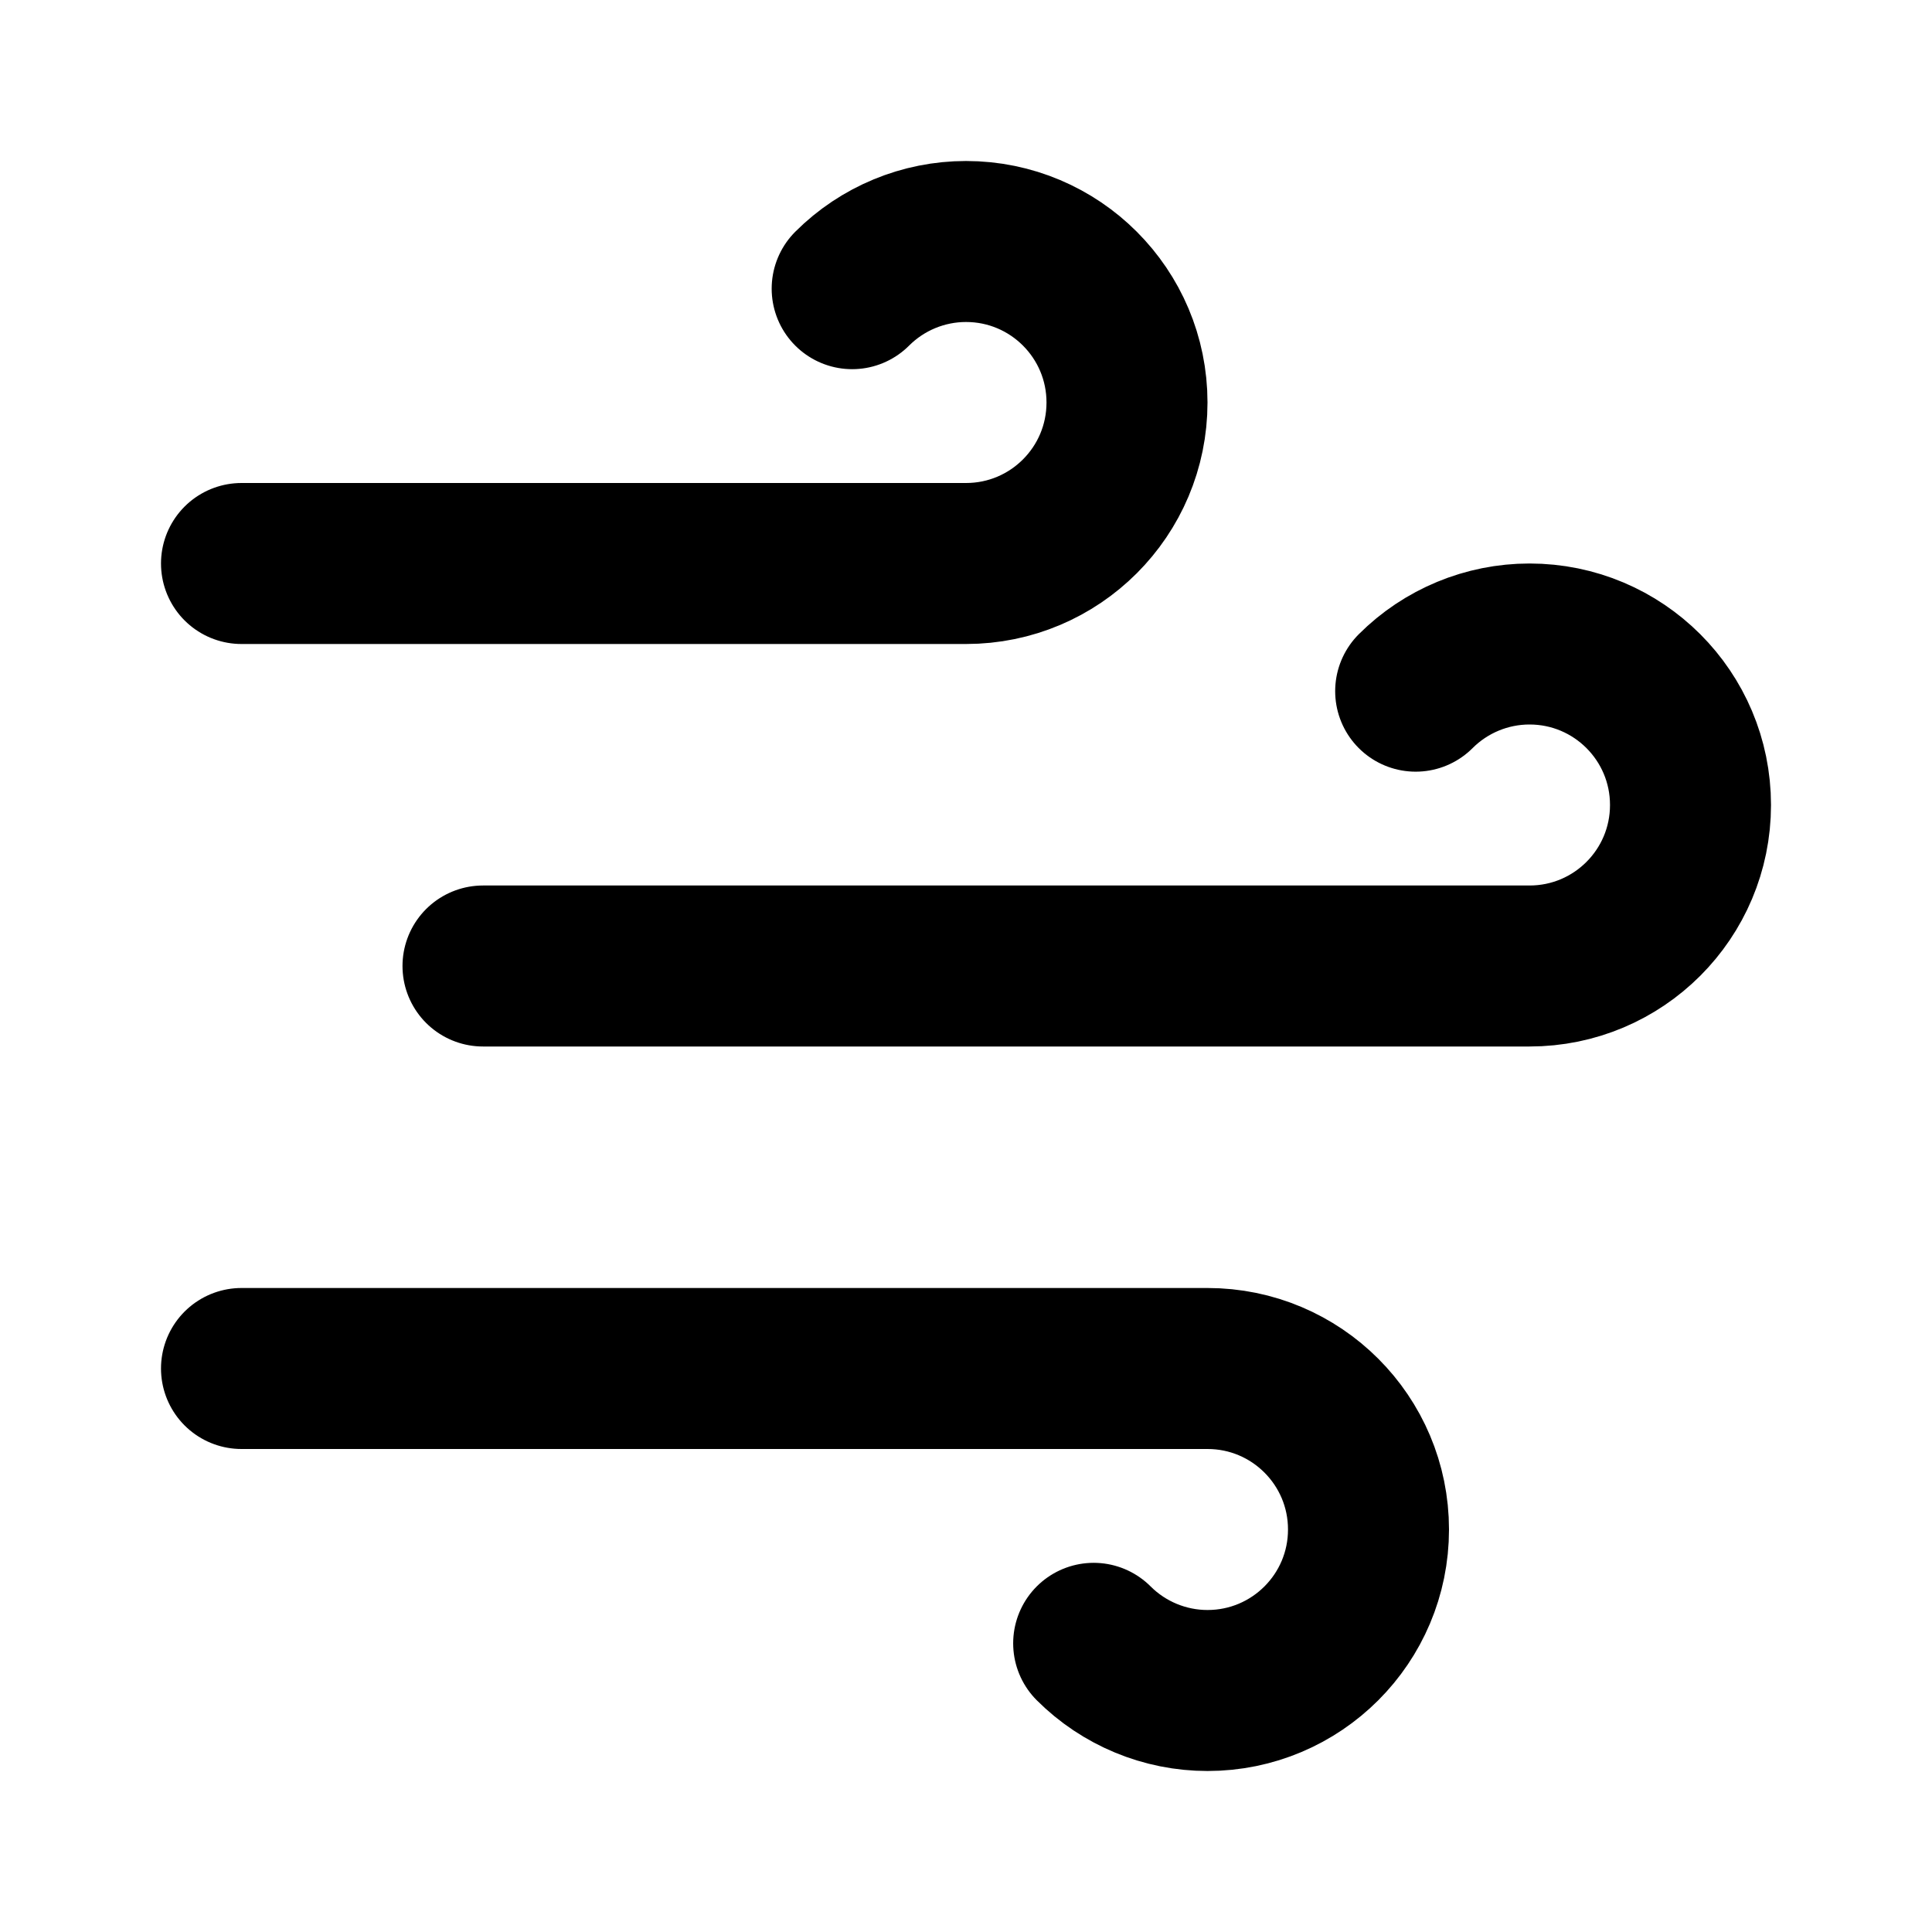
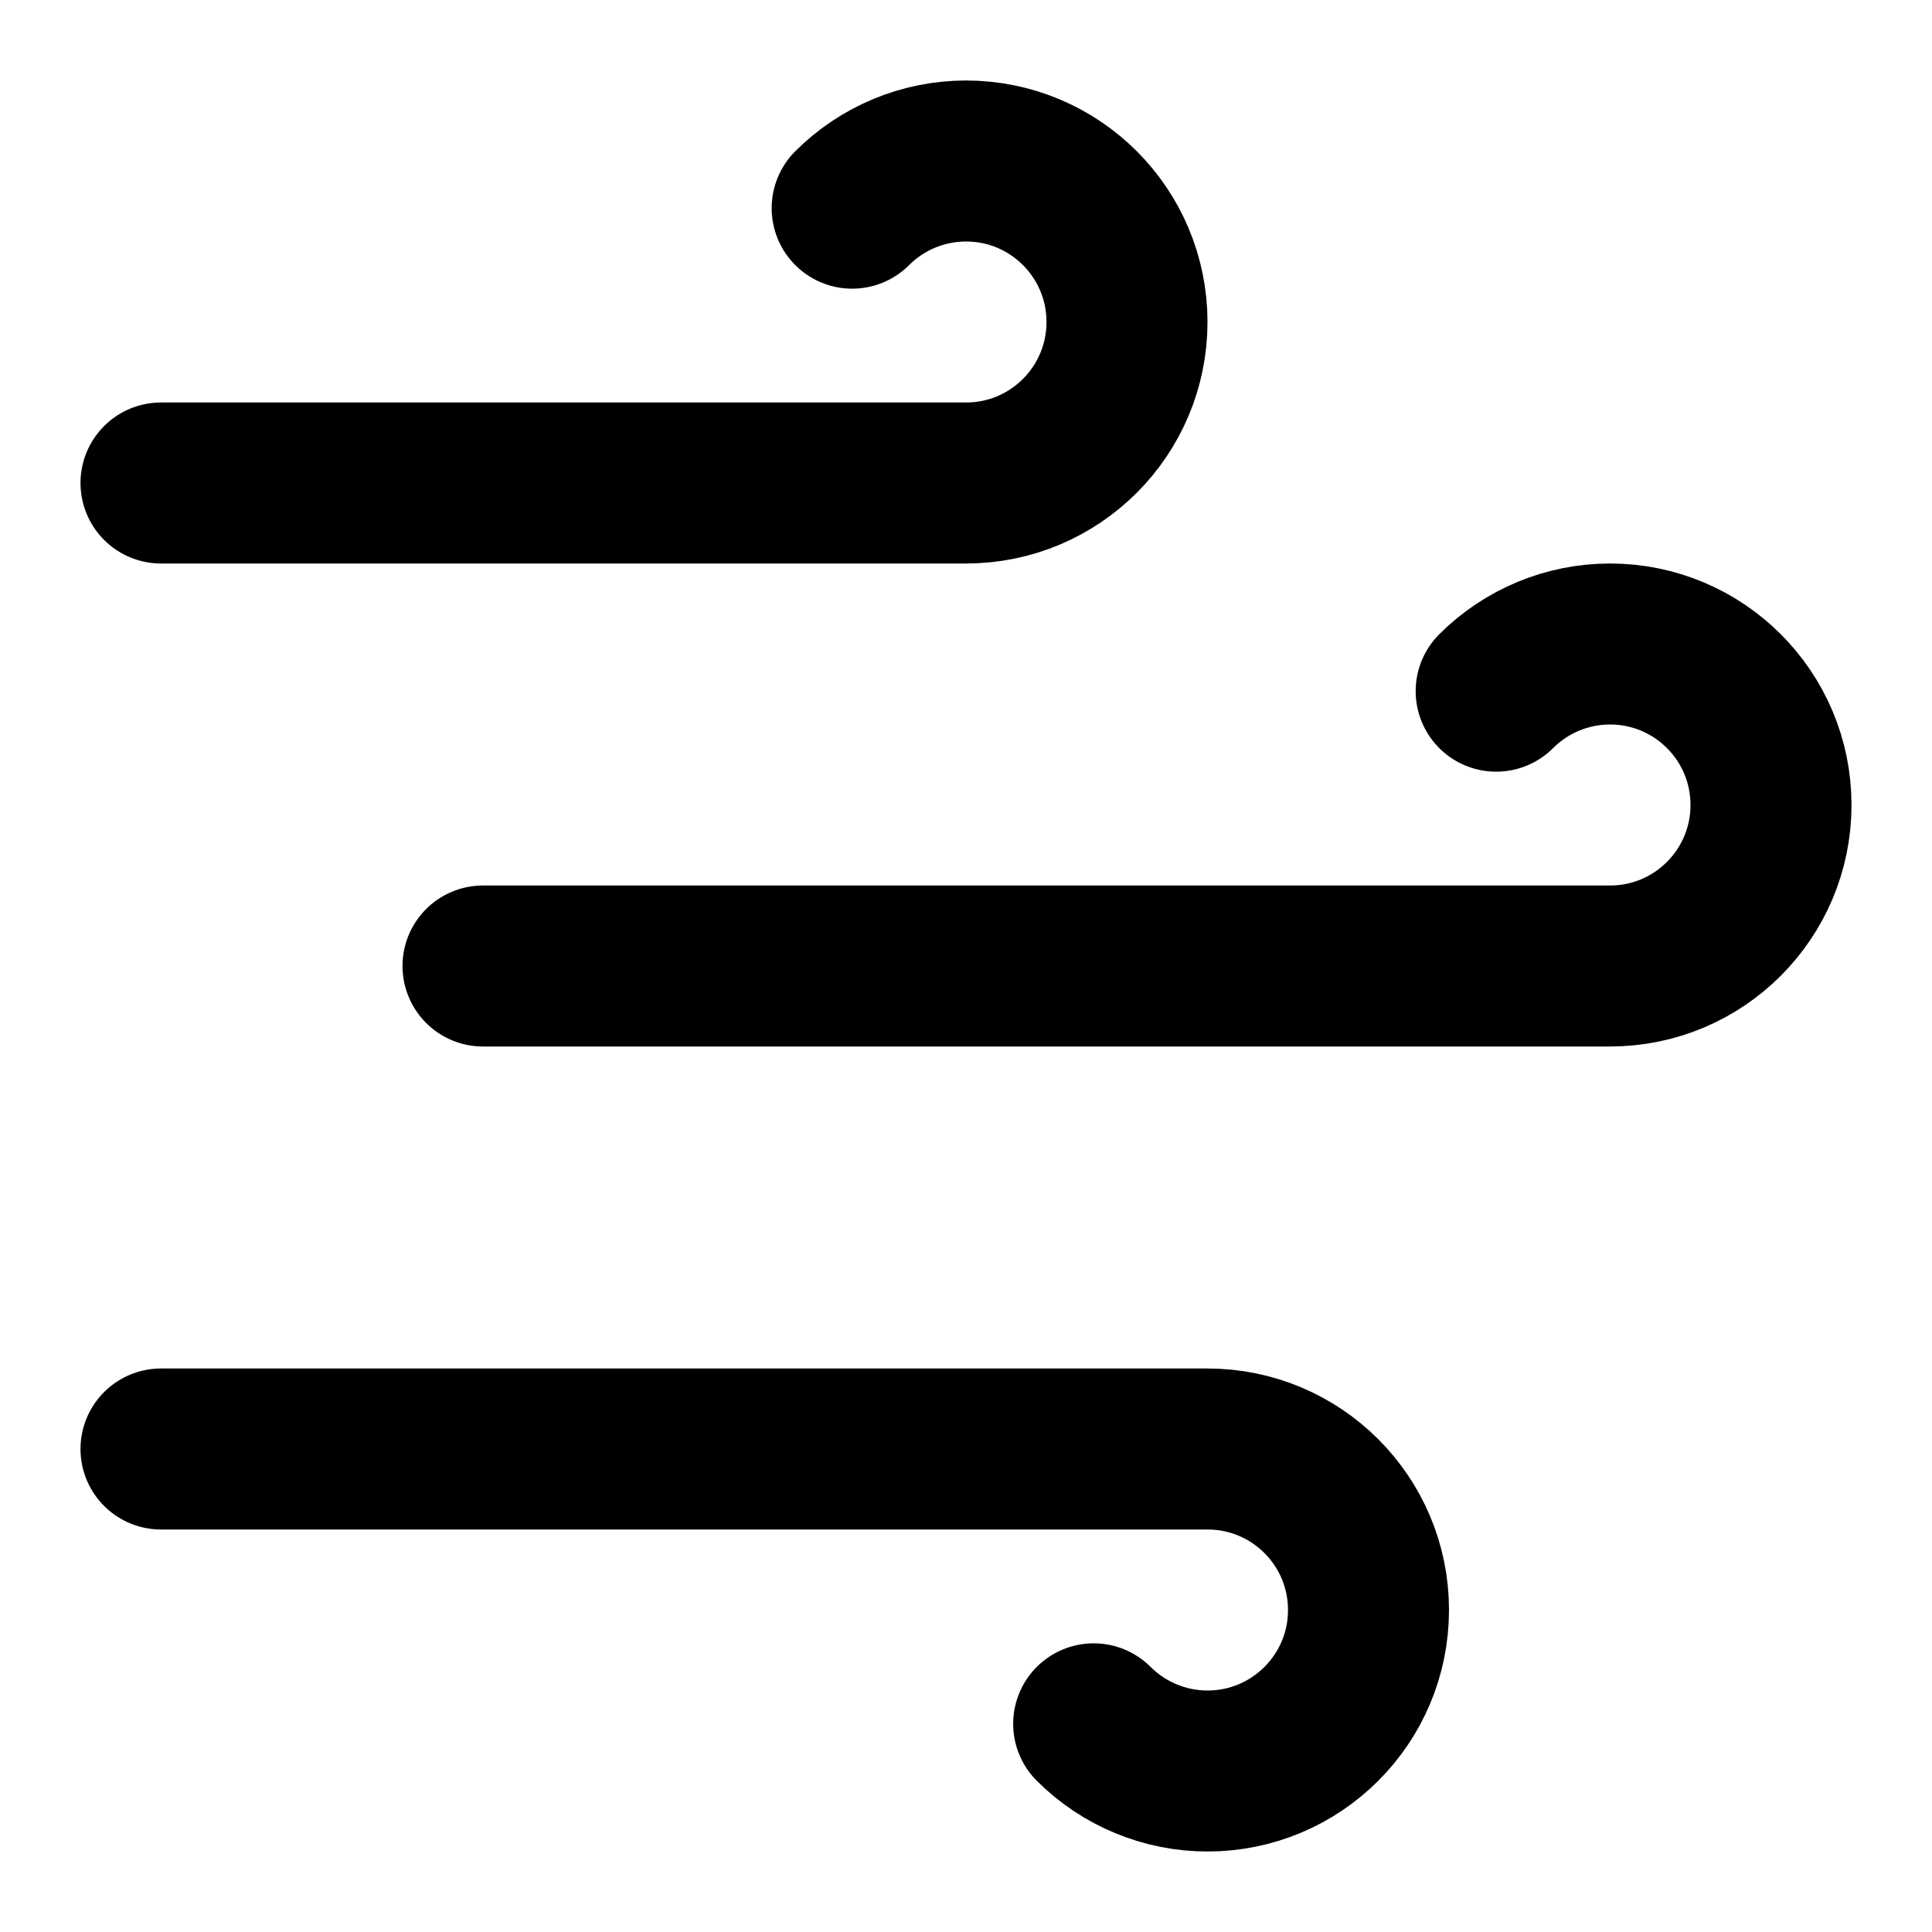
<svg xmlns="http://www.w3.org/2000/svg" width="24" height="24" viewBox="0 0 24 24" fill="none" stroke="currentColor" stroke-width="2" stroke-linecap="round" stroke-linejoin="round">
-   <path d="M3 7L12 7C13.105 7 14 6.105 14 5C14 3.895 13.105 3 12 3C11.47 3 10.961 3.211 10.586 3.586M6 12L19 12C20.105 12 21 11.105 21 10C21 8.895 20.105 8 19 8C18.47 8 17.961 8.211 17.586 8.586M3 17L15 17C16.105 17 17 17.895 17 19C17 20.105 16.105 21 15 21C14.47 21 13.961 20.789 13.586 20.414" />
+   <path d="M2 6L12 6C13.105 6 14 5.105 14 4C14 2.895 13.105 2 12 2C11.47 2 10.961 2.211 10.586 2.586M6 12L20 12C21.105 12 22 11.105 22 10C22 8.895 21.105 8 20 8C19.47 8 18.961 8.211 18.586 8.586M2 18L15 18C16.105 18 17 18.895 17 20C17 21.105 16.105 22 15 22C14.47 22 13.961 21.789 13.586 21.414" />
</svg>
